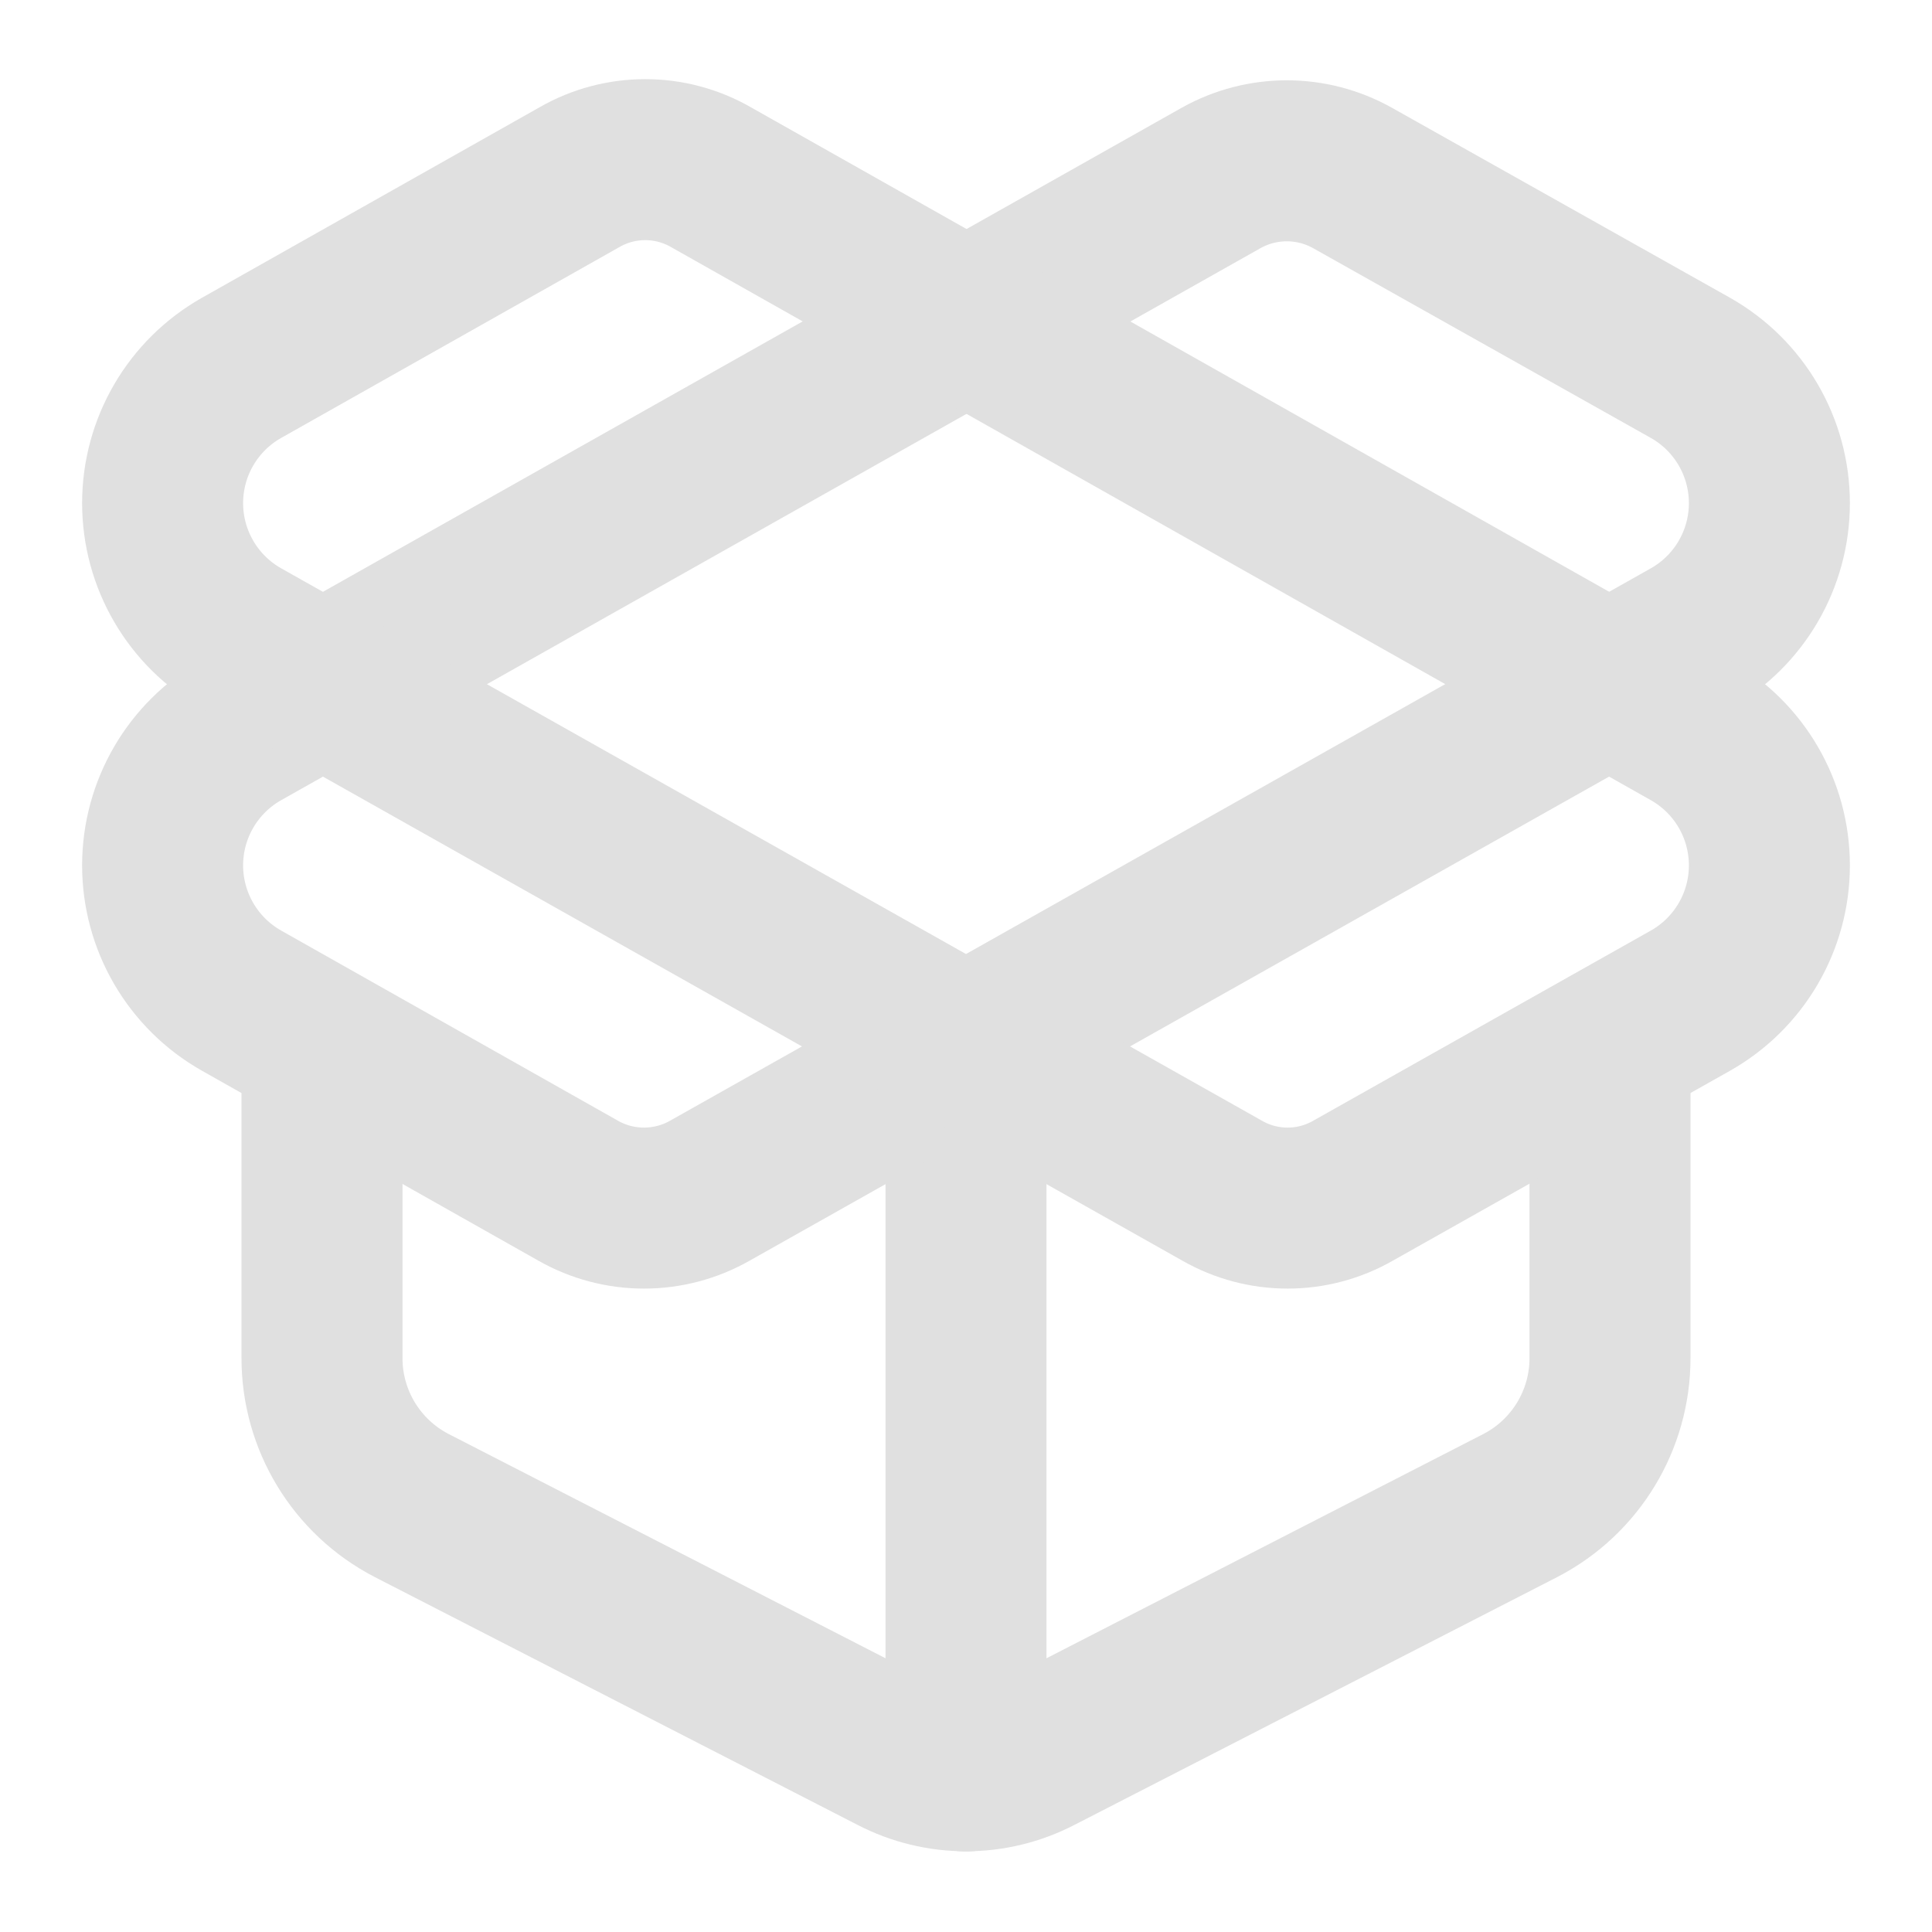
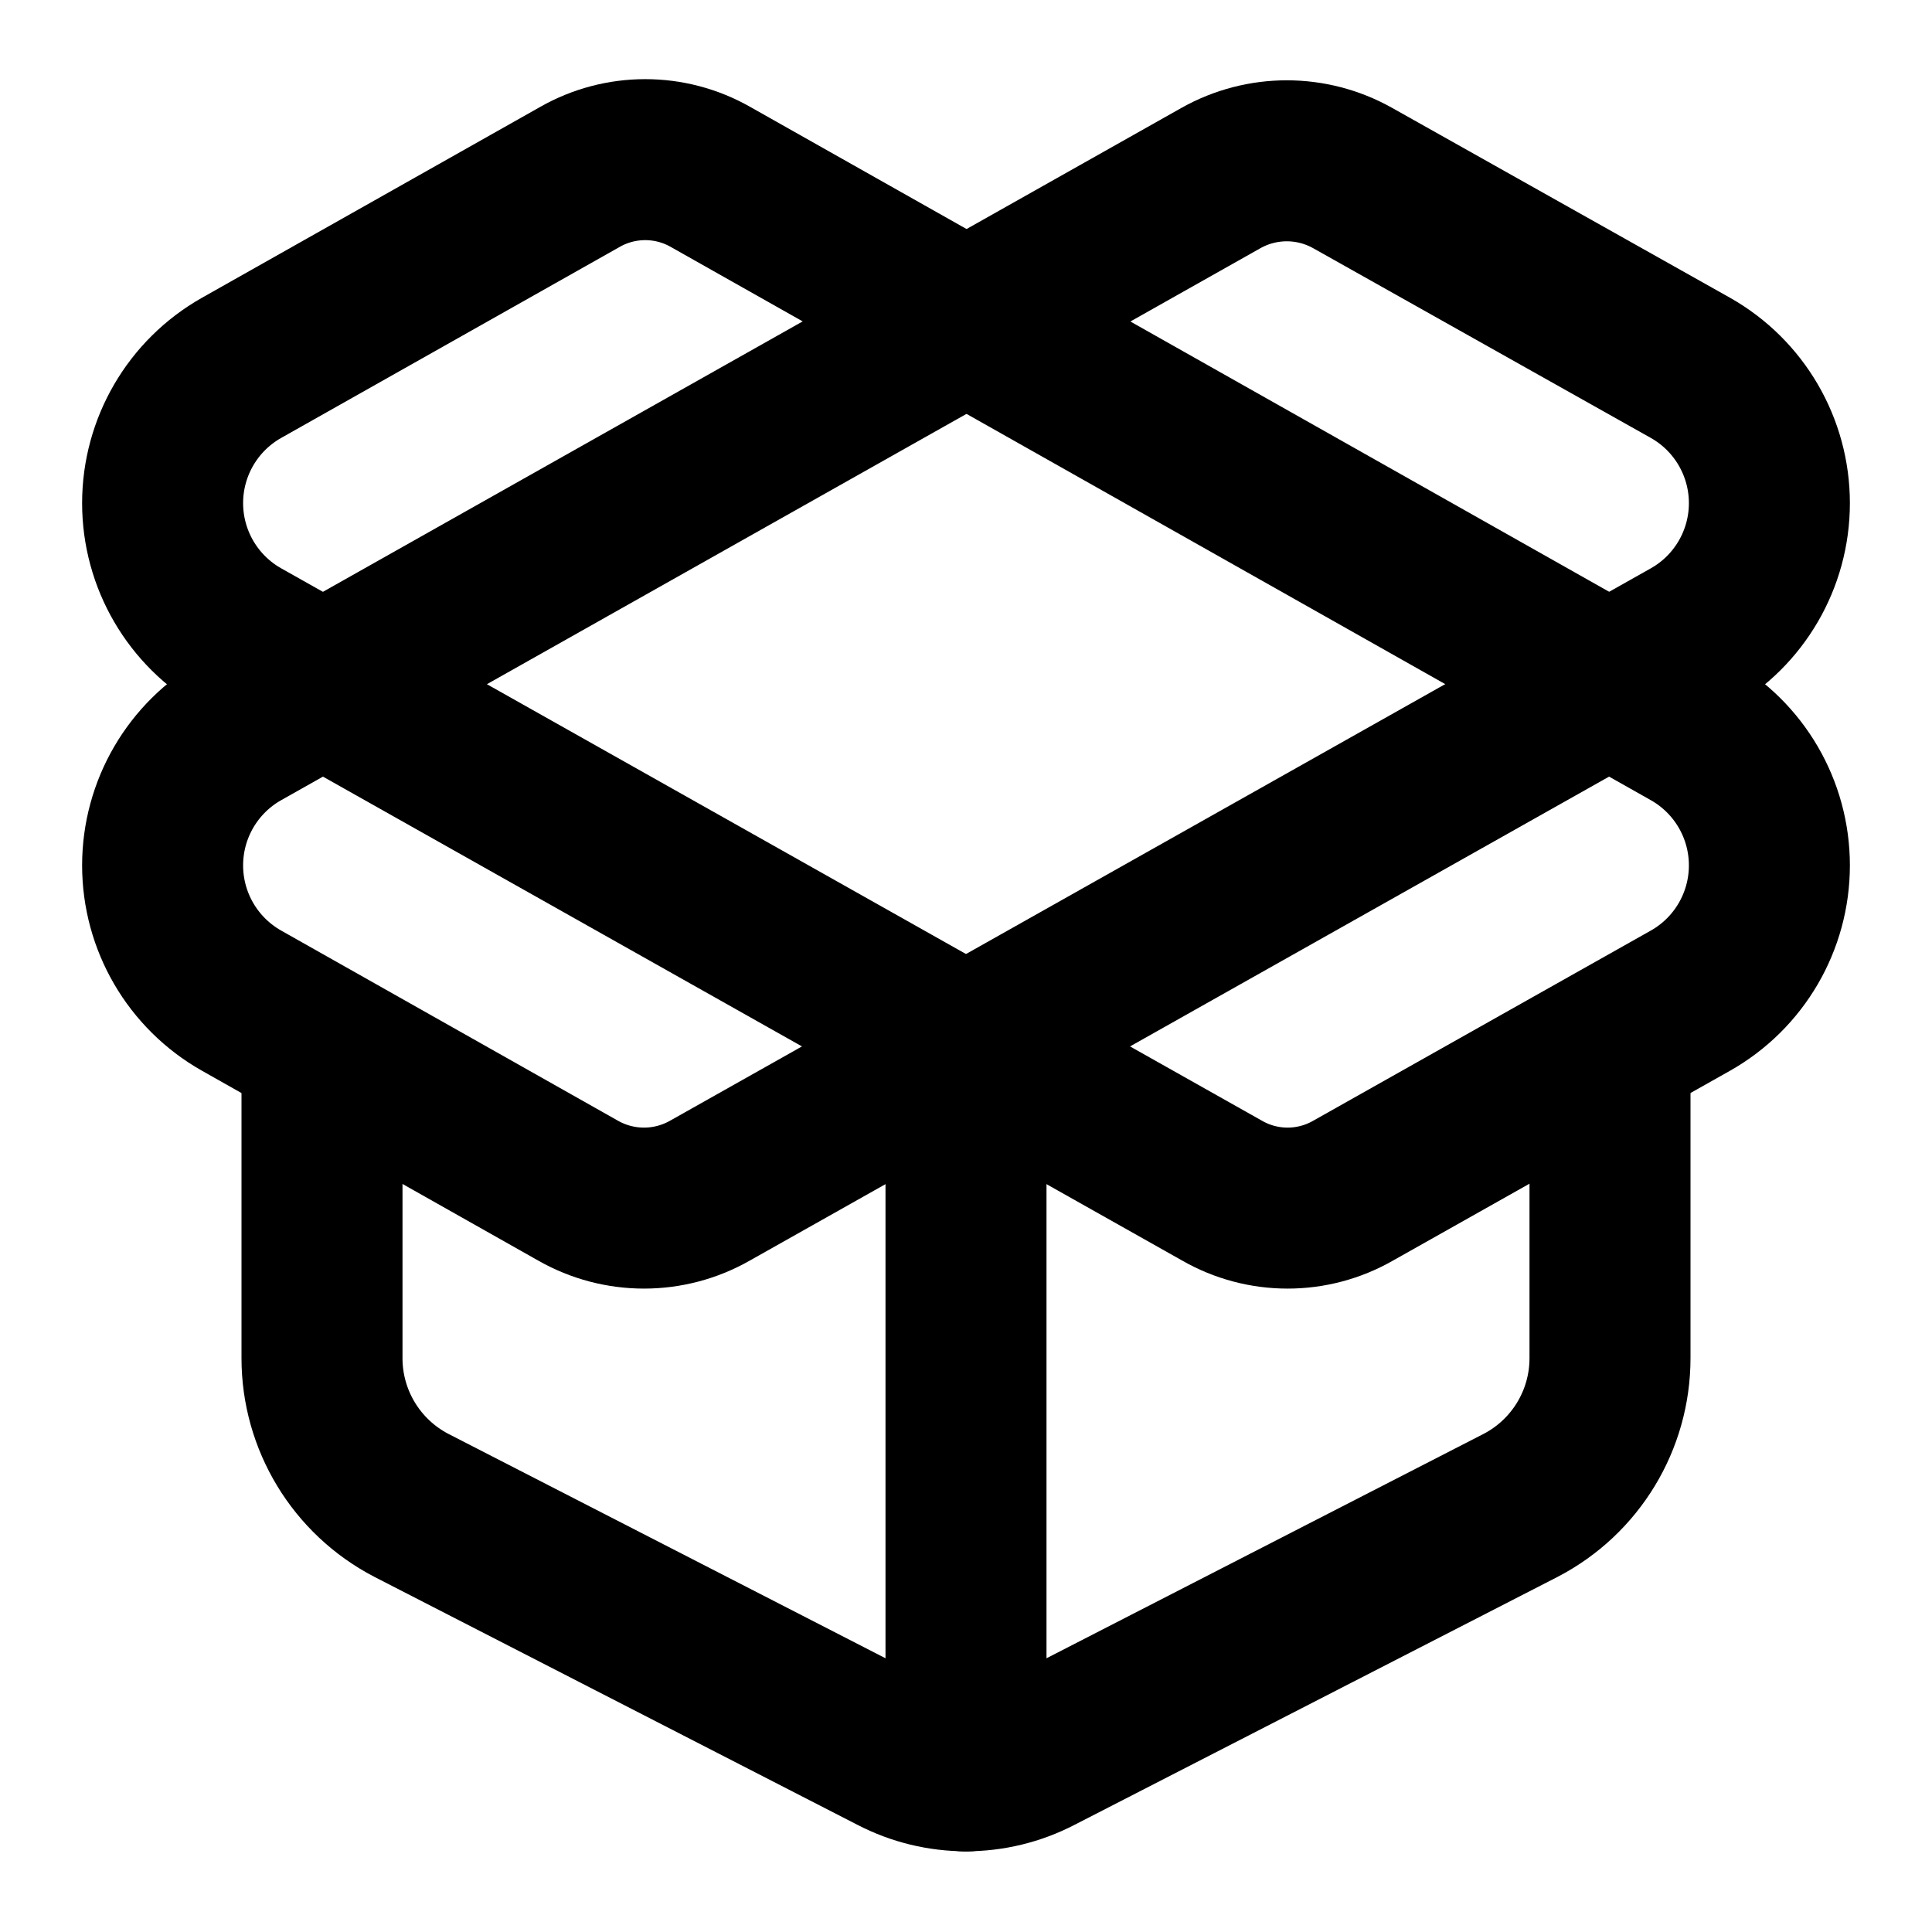
- <svg xmlns="http://www.w3.org/2000/svg" color="#E0E0E0" width="24" height="24" viewBox="0 0 24 24" fill="none" stroke="currentColor" stroke-width="2" stroke-linecap="round" stroke-linejoin="round">
+ <svg xmlns="http://www.w3.org/2000/svg" width="24" height="24" viewBox="0 0 24 24" fill="none" stroke="currentColor" stroke-width="2" stroke-linecap="round" stroke-linejoin="round">
  <path d="M12 22v-9" />
  <path d="M15.17 2.21a1.67 1.67 0 0 1 1.63 0L21 4.57a1.93 1.93 0 0 1 0 3.36L8.82 14.79a1.655 1.655 0 0 1-1.64 0L3 12.43a1.93 1.93 0 0 1 0-3.36z" />
  <path d="M20 13v3.87a2.06 2.06 0 0 1-1.11 1.83l-6 3.08a1.93 1.93 0 0 1-1.78 0l-6-3.08A2.06 2.06 0 0 1 4 16.87V13" />
  <path d="M21 12.43a1.93 1.93 0 0 0 0-3.36L8.83 2.2a1.64 1.64 0 0 0-1.63 0L3 4.57a1.93 1.93 0 0 0 0 3.36l12.18 6.86a1.636 1.636 0 0 0 1.63 0z" />
</svg>
